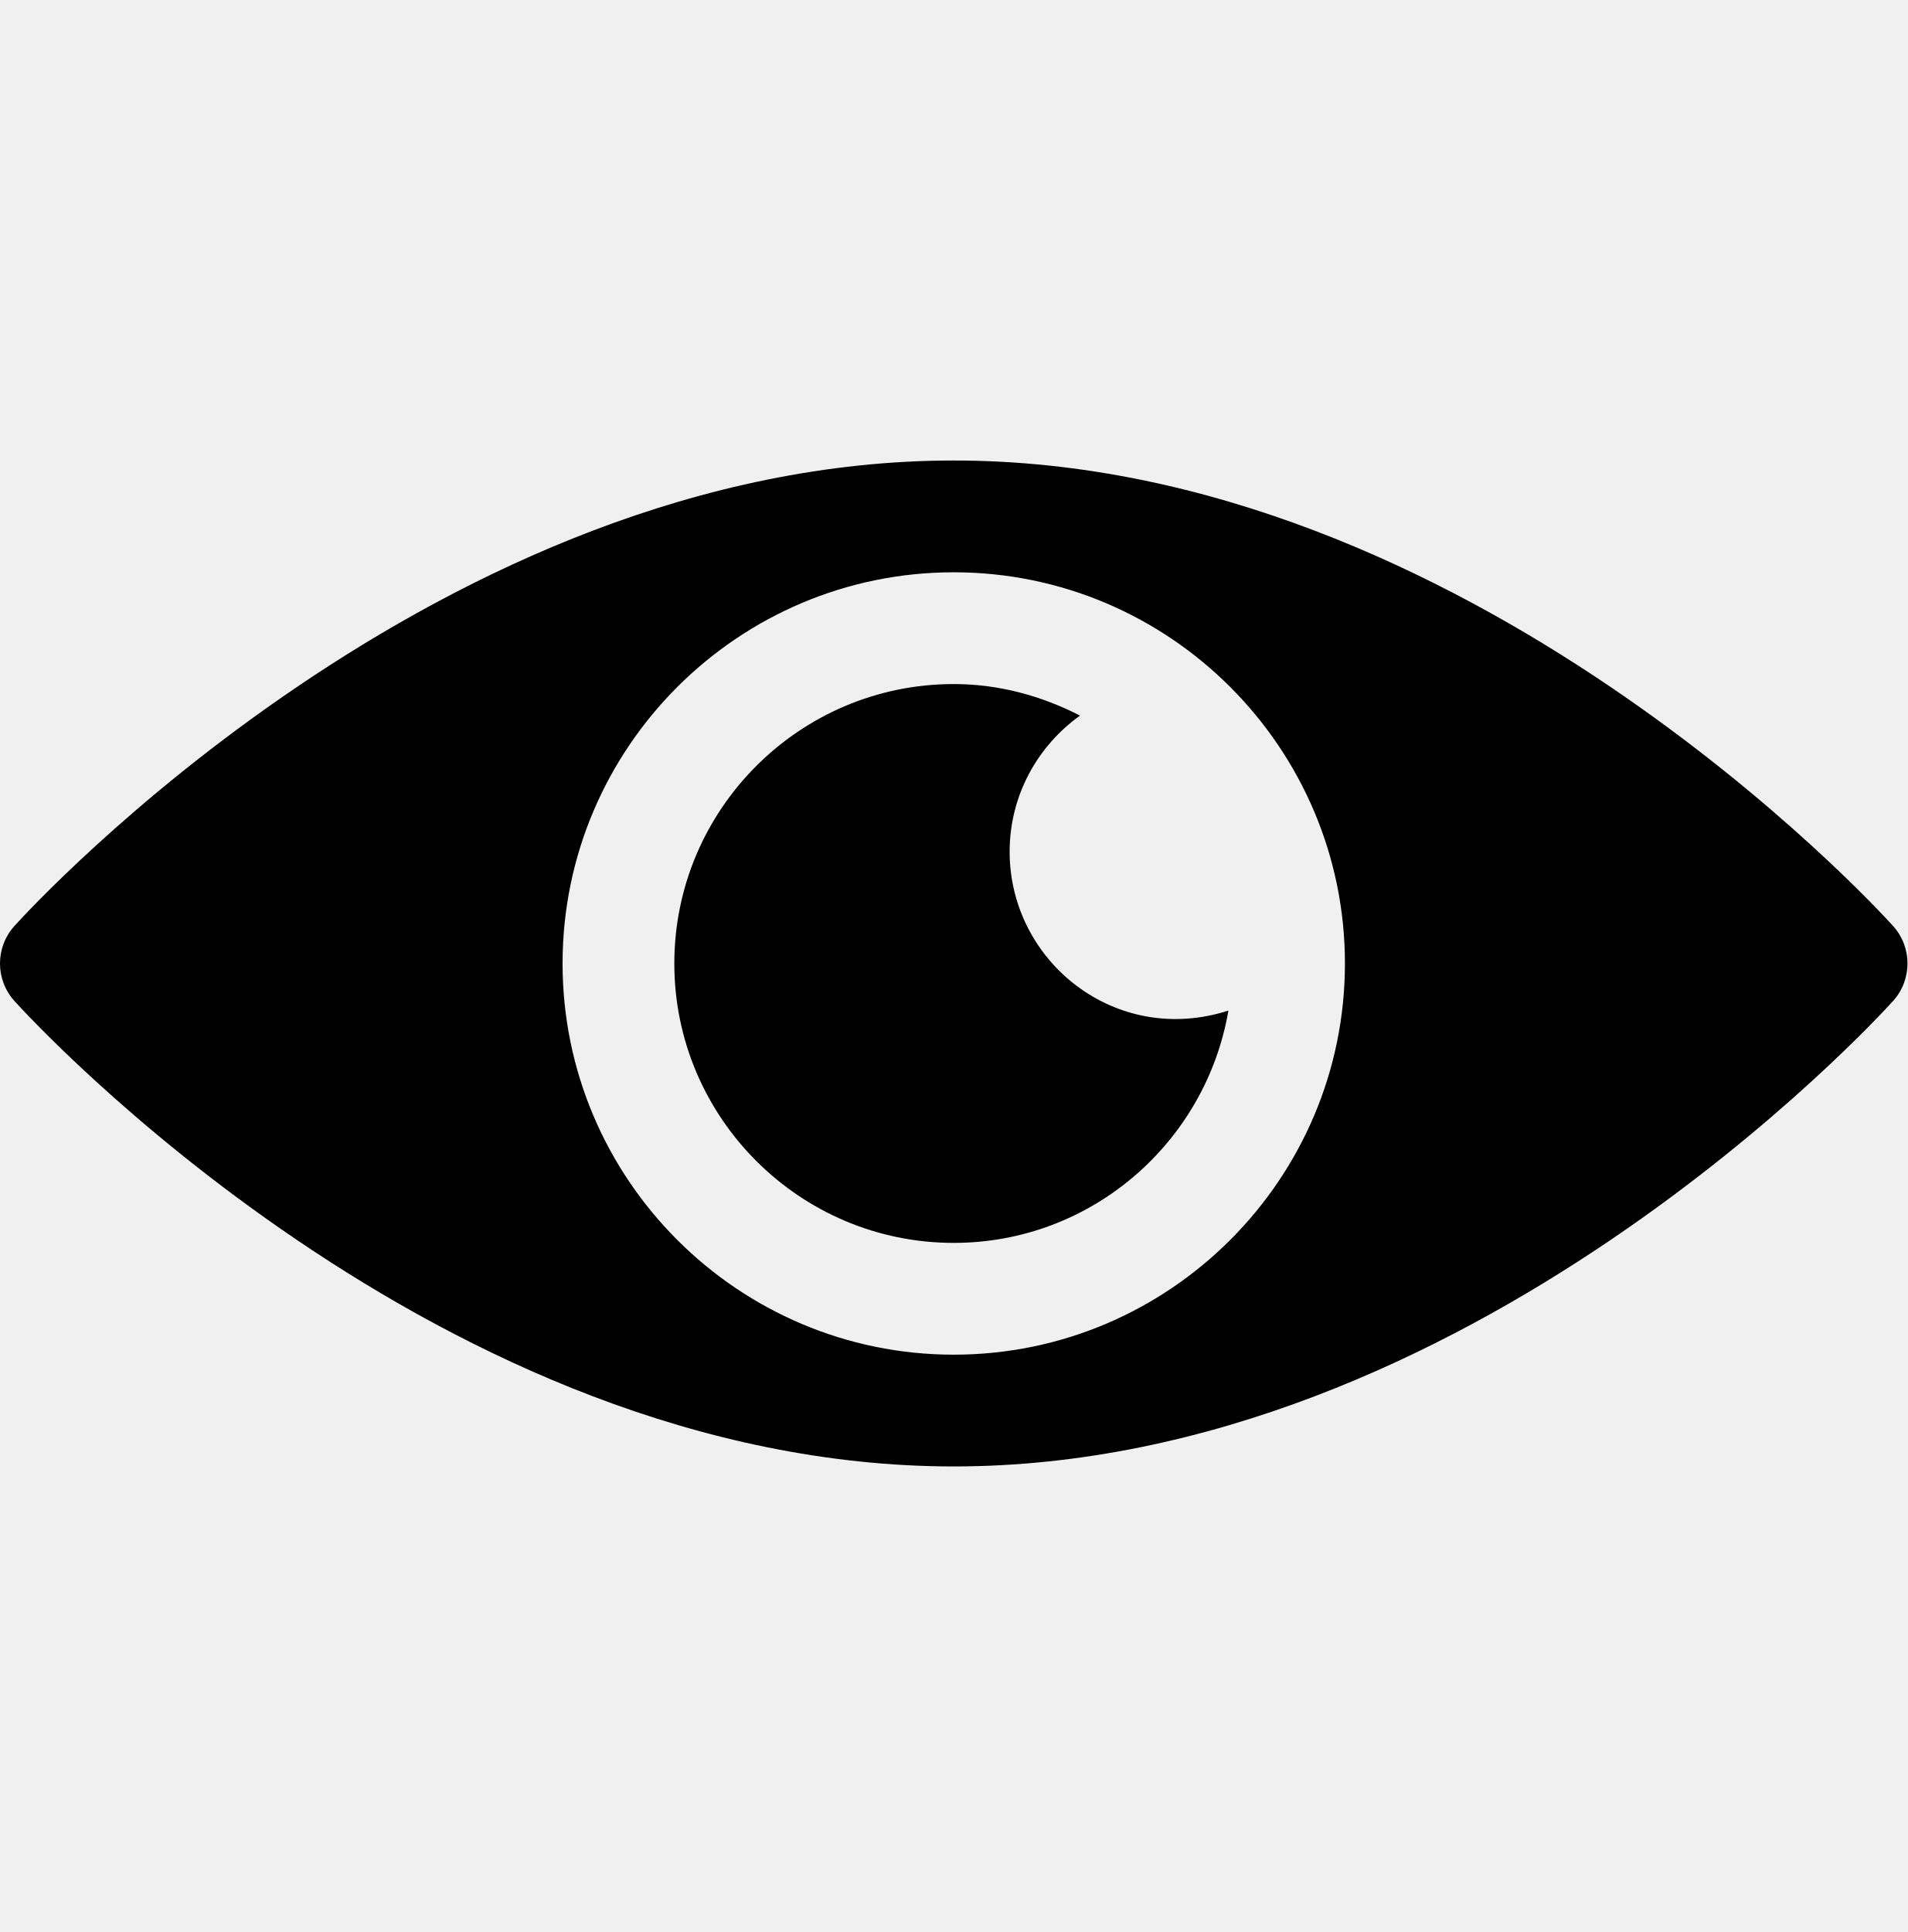
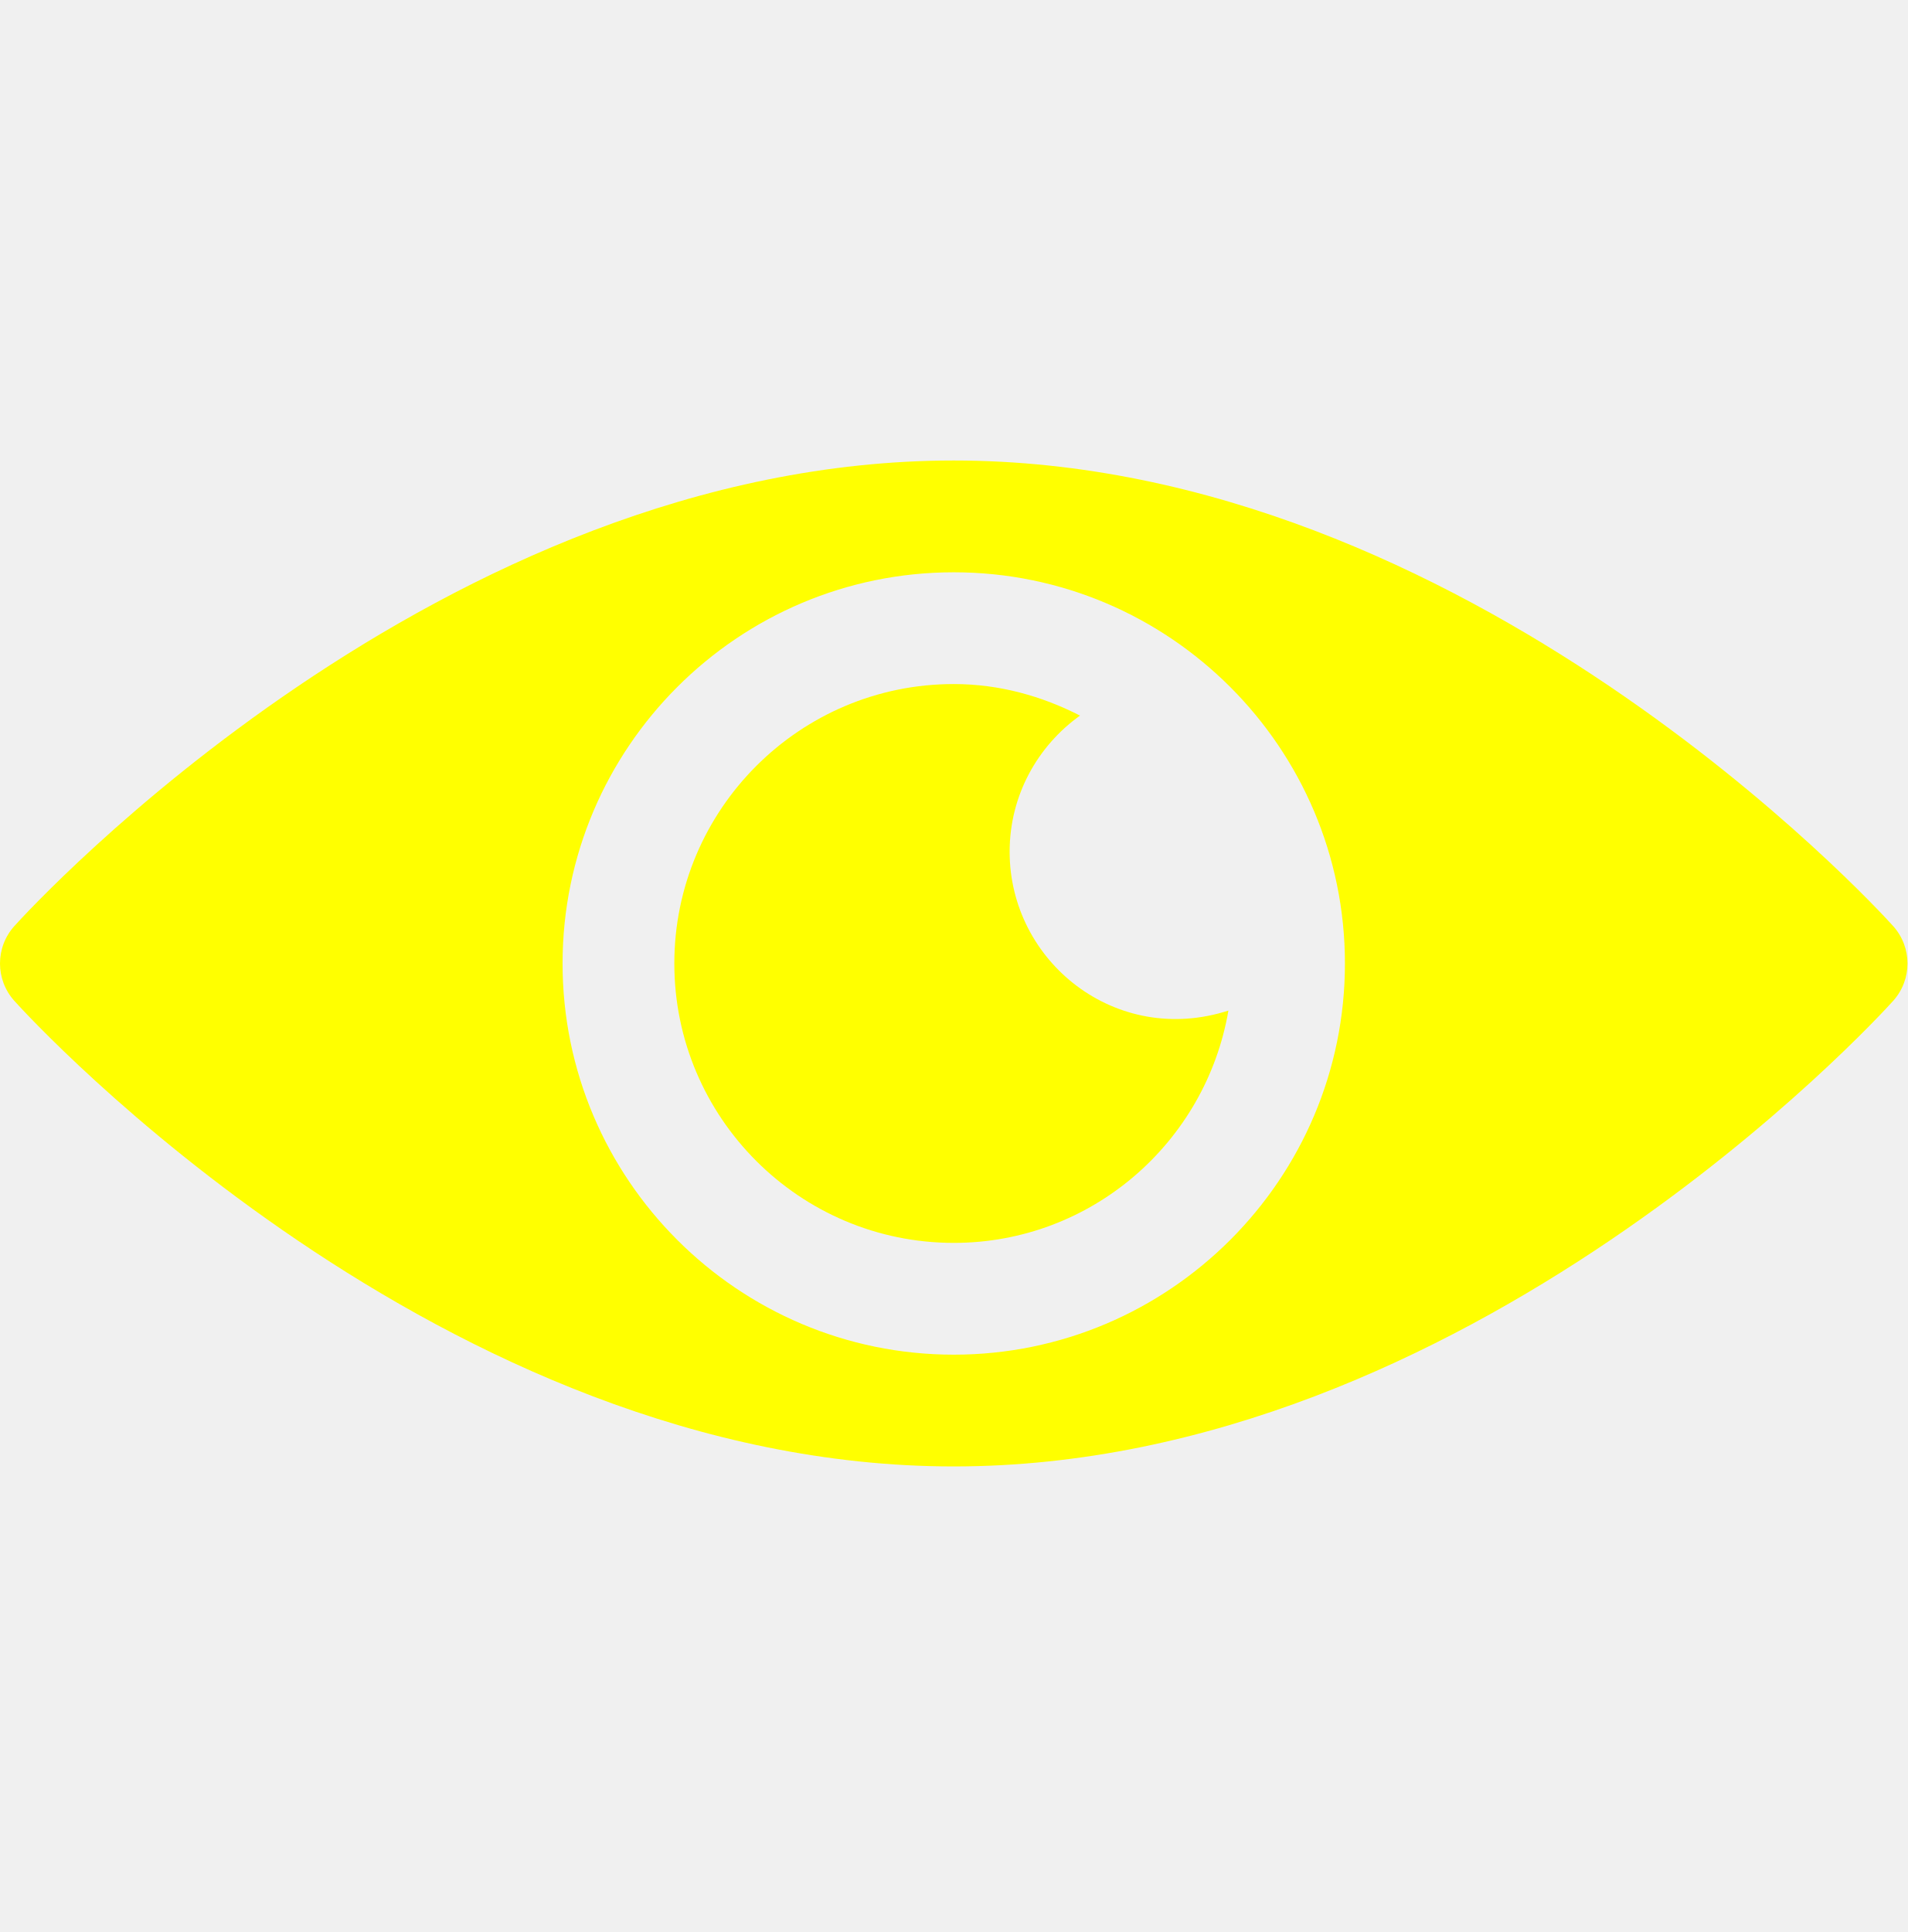
- <svg xmlns="http://www.w3.org/2000/svg" width="78" height="79" viewBox="0 0 78 79">
+ <svg xmlns="http://www.w3.org/2000/svg" width="78" height="79" fill="yellow" viewBox="0 0 78 79">
  <g clip-path="url(#clip0)">
    <path d="M77.418 37.873C76.722 37.096 59.975 18.83 39 18.83C18.025 18.83 1.279 37.096 0.582 37.873C-0.194 38.741 -0.194 40.053 0.582 40.921C1.279 41.698 18.025 59.963 39 59.963C59.975 59.963 76.721 41.698 77.418 40.921C78.194 40.053 78.194 38.741 77.418 37.873ZM39 55.393C30.181 55.393 23.004 48.216 23.004 39.397C23.004 30.577 30.181 23.401 39 23.401C47.819 23.401 54.996 30.577 54.996 39.397C54.996 48.216 47.819 55.393 39 55.393Z" />
    <path d="M41.285 34.826C41.285 32.528 42.426 30.505 44.163 29.261C42.605 28.464 40.867 27.971 39 27.971C32.7 27.971 27.574 33.097 27.574 39.397C27.574 45.697 32.7 50.822 39 50.822C44.64 50.822 49.309 46.704 50.231 41.323C45.629 42.804 41.285 39.324 41.285 34.826Z" />
  </g>
  <defs>
    <clipPath id="clip0">
-       <rect width="78" height="78" fill="white" transform="translate(0 0.396729)" />
+       <rect width="78" height="78" transform="translate(0 0.396729)" />
    </clipPath>
  </defs>
</svg>
